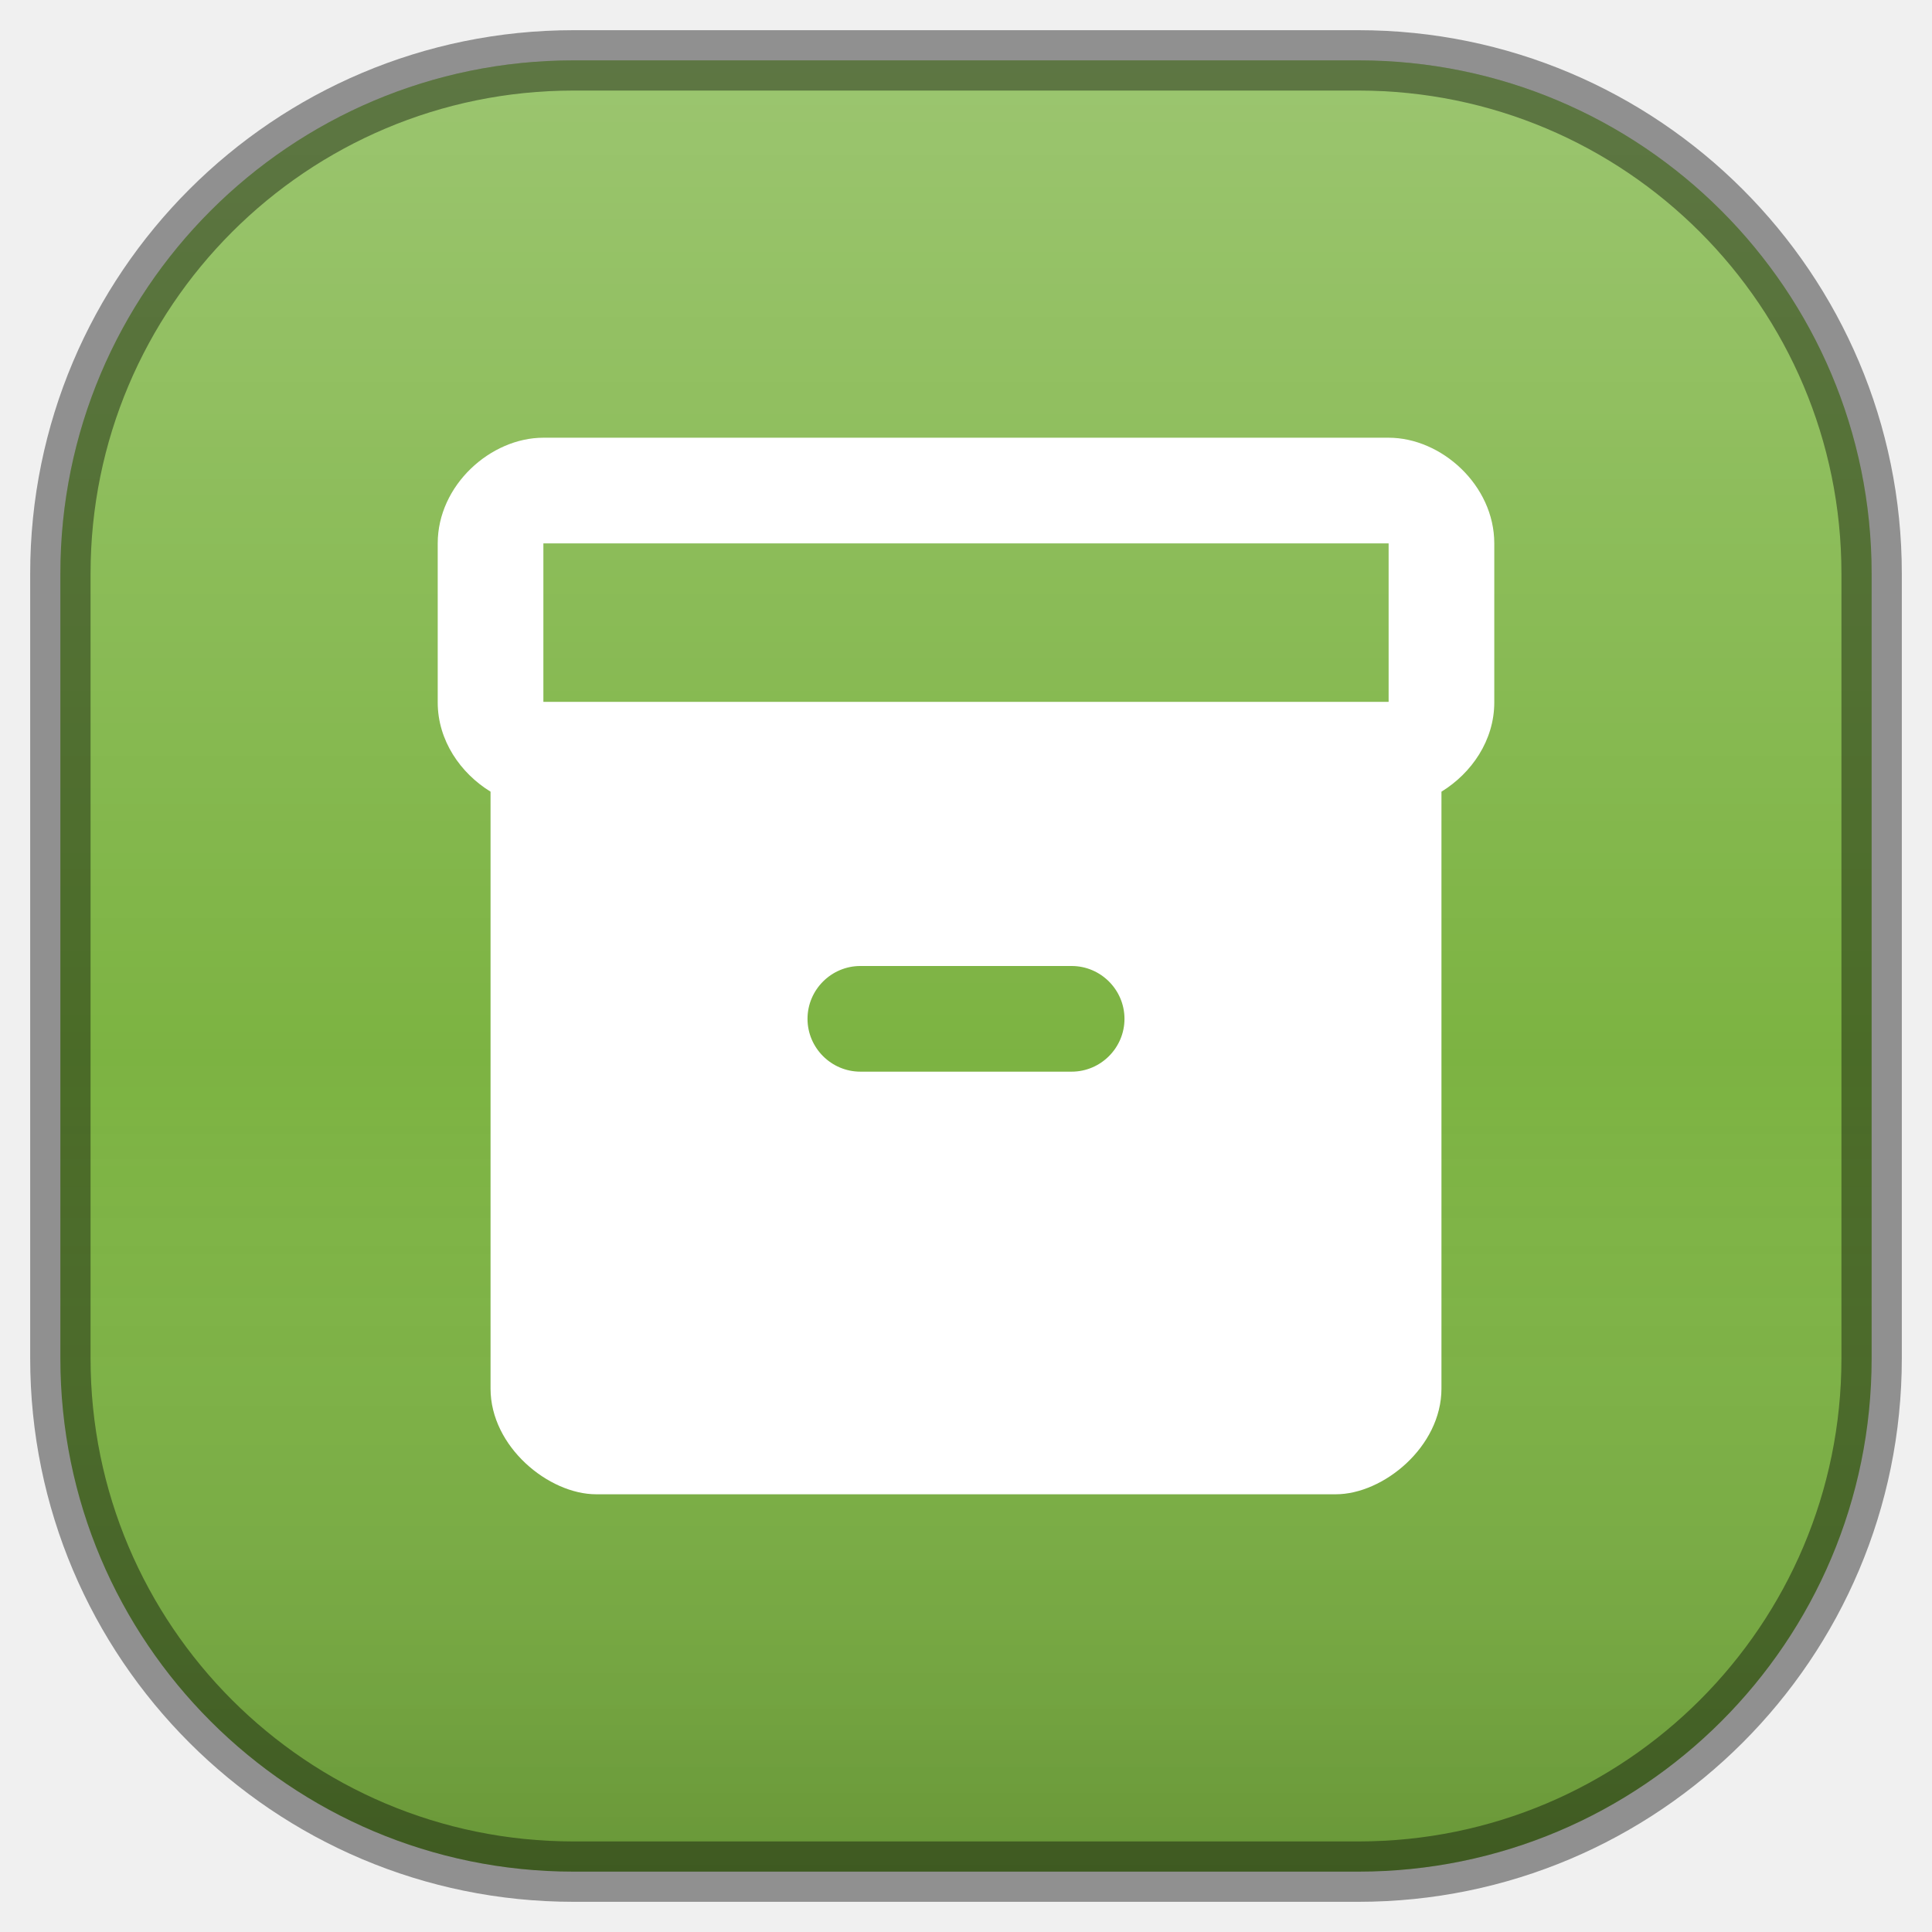
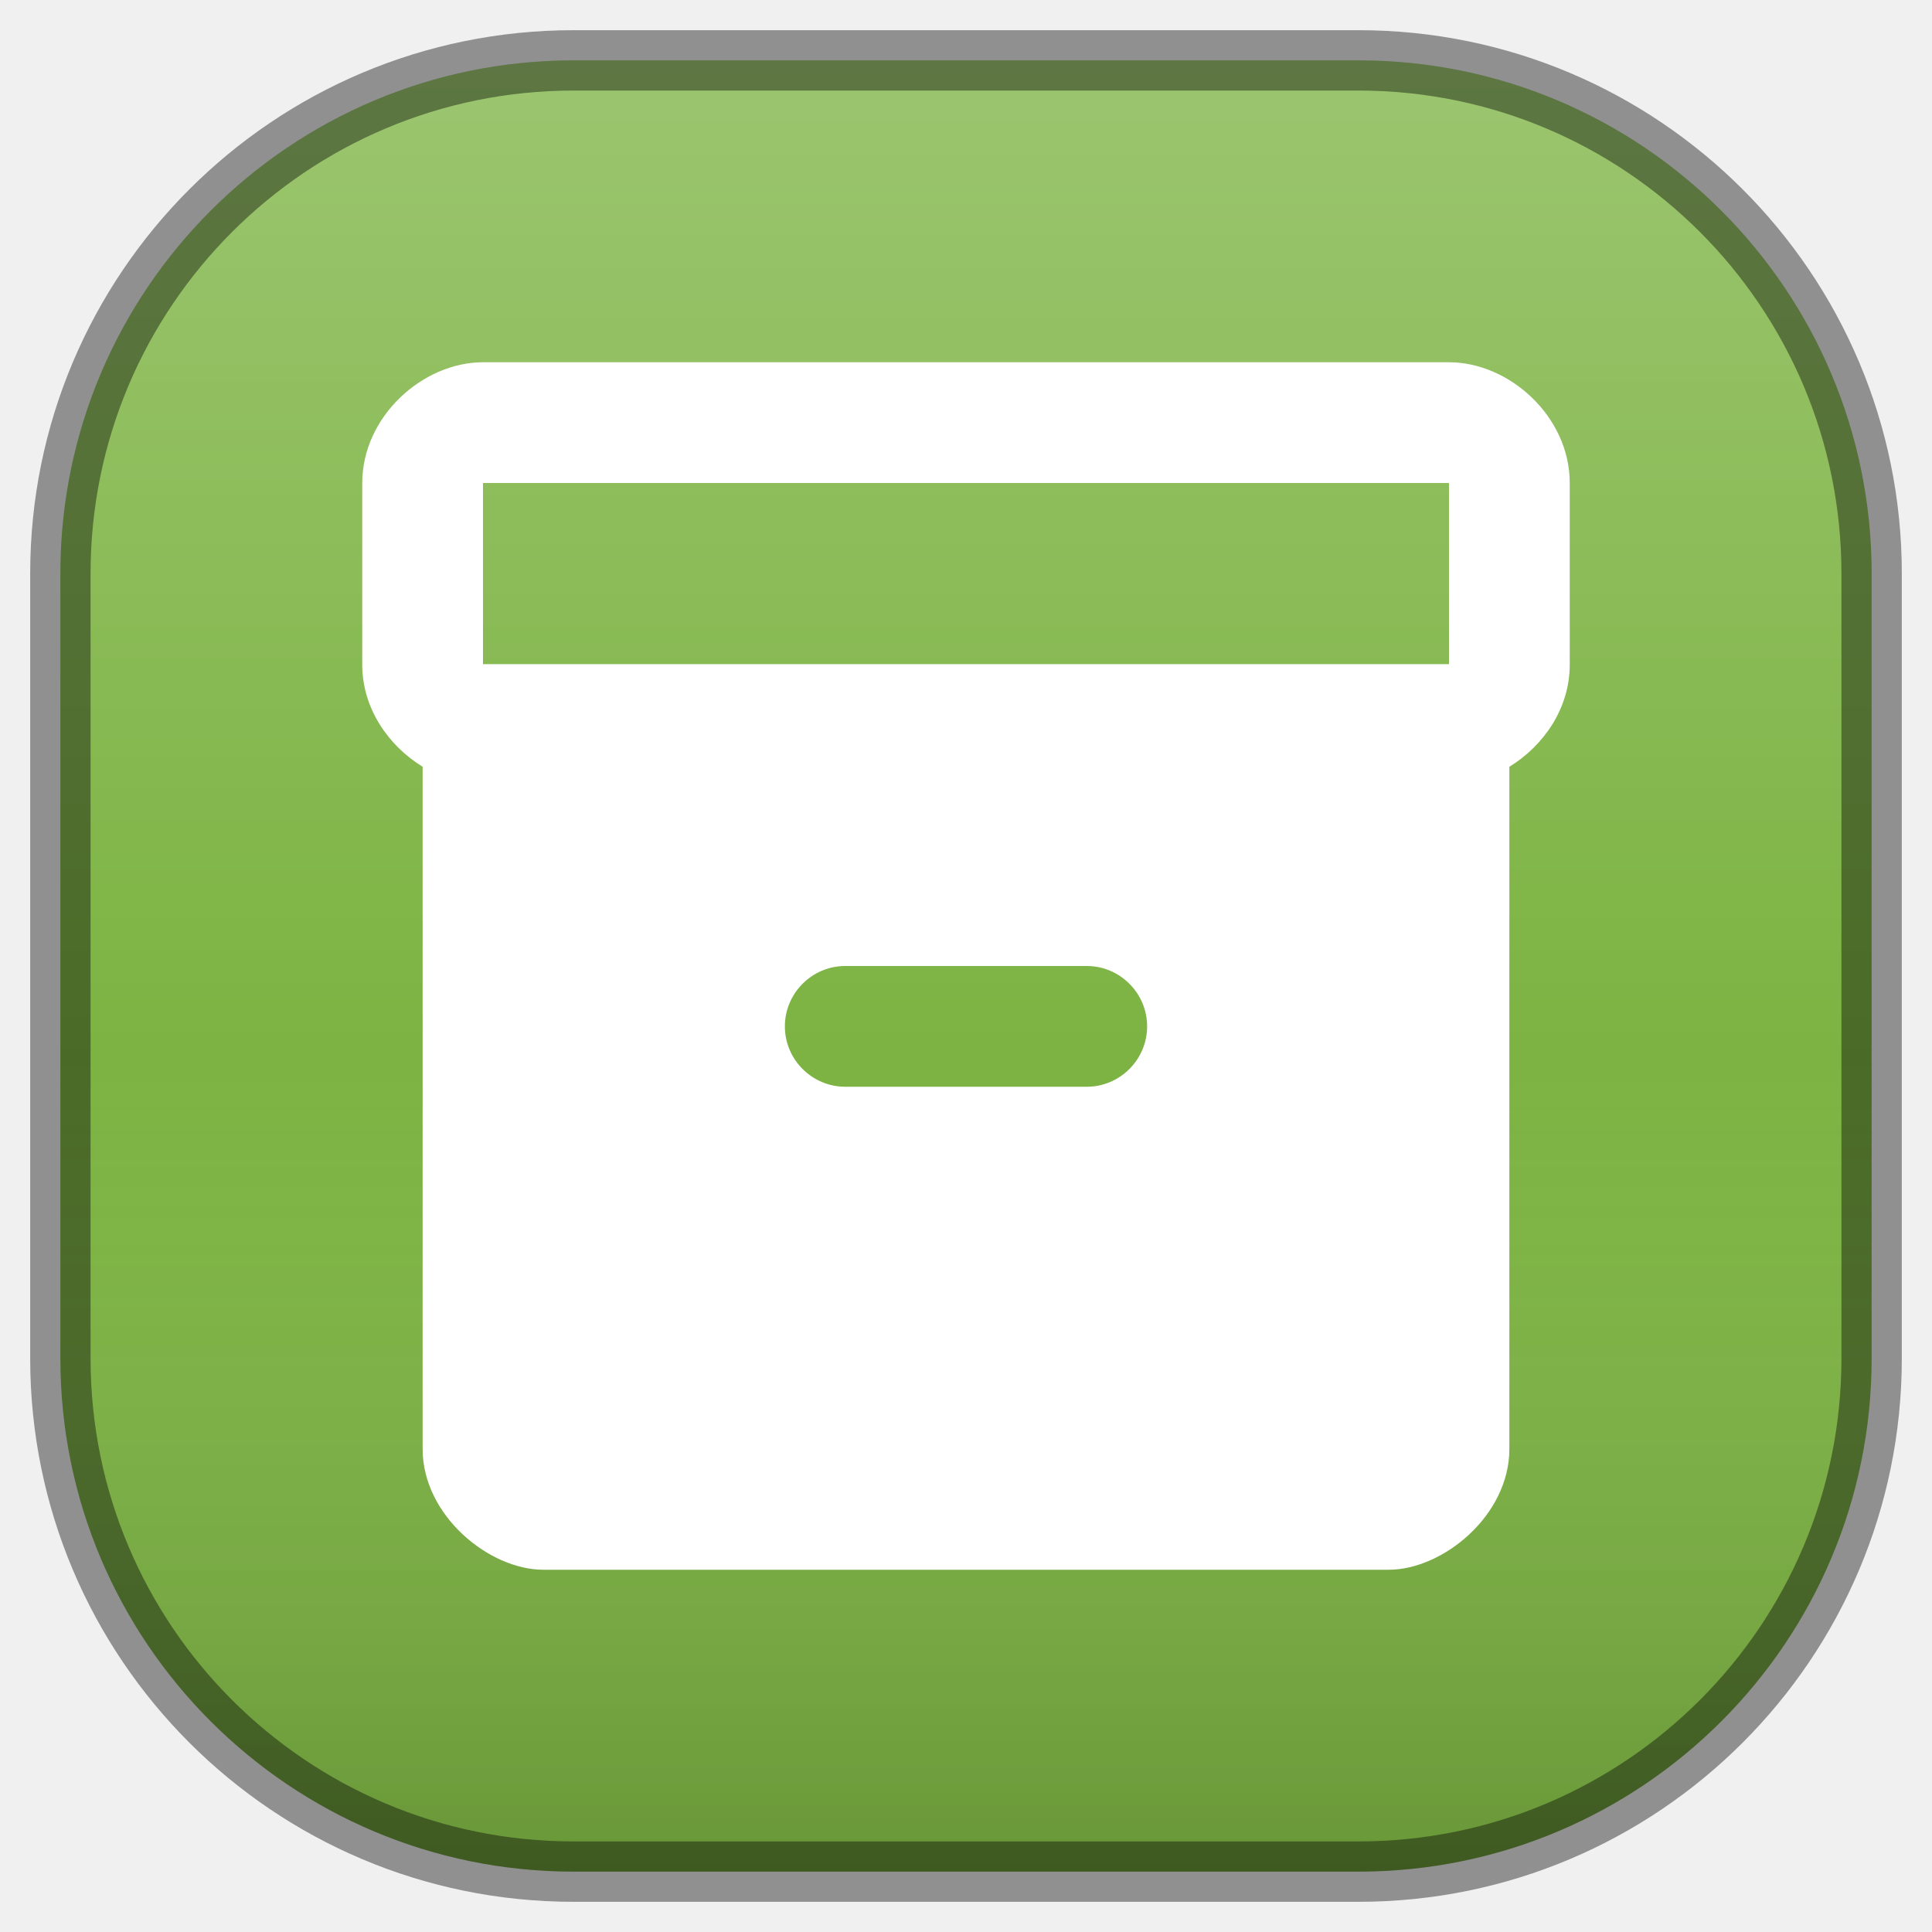
<svg xmlns="http://www.w3.org/2000/svg" viewBox="0 0 64 64">
  <defs>
    <linearGradient id="shade" x1="0" y1="0" x2="0" y2="1">
      <stop offset="0" stop-color="#fff" stop-opacity="0.24" />
      <stop offset="0.55" stop-color="#fff" stop-opacity="0" />
      <stop offset="1" stop-color="#000" stop-opacity="0.16" />
    </linearGradient>
  </defs>
  <rect x="2" y="2" width="60" height="60" rx="17" fill="#7cb342" />
  <rect x="2" y="2" width="60" height="60" rx="17" fill="url(#shade)" stroke="#000" stroke-opacity="0.4" stroke-width="2" />
-   <g transform="translate(11 11) scale(1.75)" fill="#fff">
+   <g transform="translate(8 8) scale(2)" fill="#fff">
    <g>
      <rect fill="none" height="24" width="24" />
    </g>
    <g>
      <path d="M20,2H4C3,2,2,2.9,2,4v3.01C2,7.73,2.43,8.35,3,8.7V20c0,1.1,1.1,2,2,2h14c0.9,0,2-0.9,2-2V8.7c0.57-0.35,1-0.97,1-1.69V4 C22,2.9,21,2,20,2z M14,14h-4c-0.55,0-1-0.45-1-1v0c0-0.55,0.45-1,1-1h4c0.55,0,1,0.45,1,1v0C15,13.55,14.55,14,14,14z M20,7H4V4 h16V7z" />
    </g>
  </g>
</svg>
